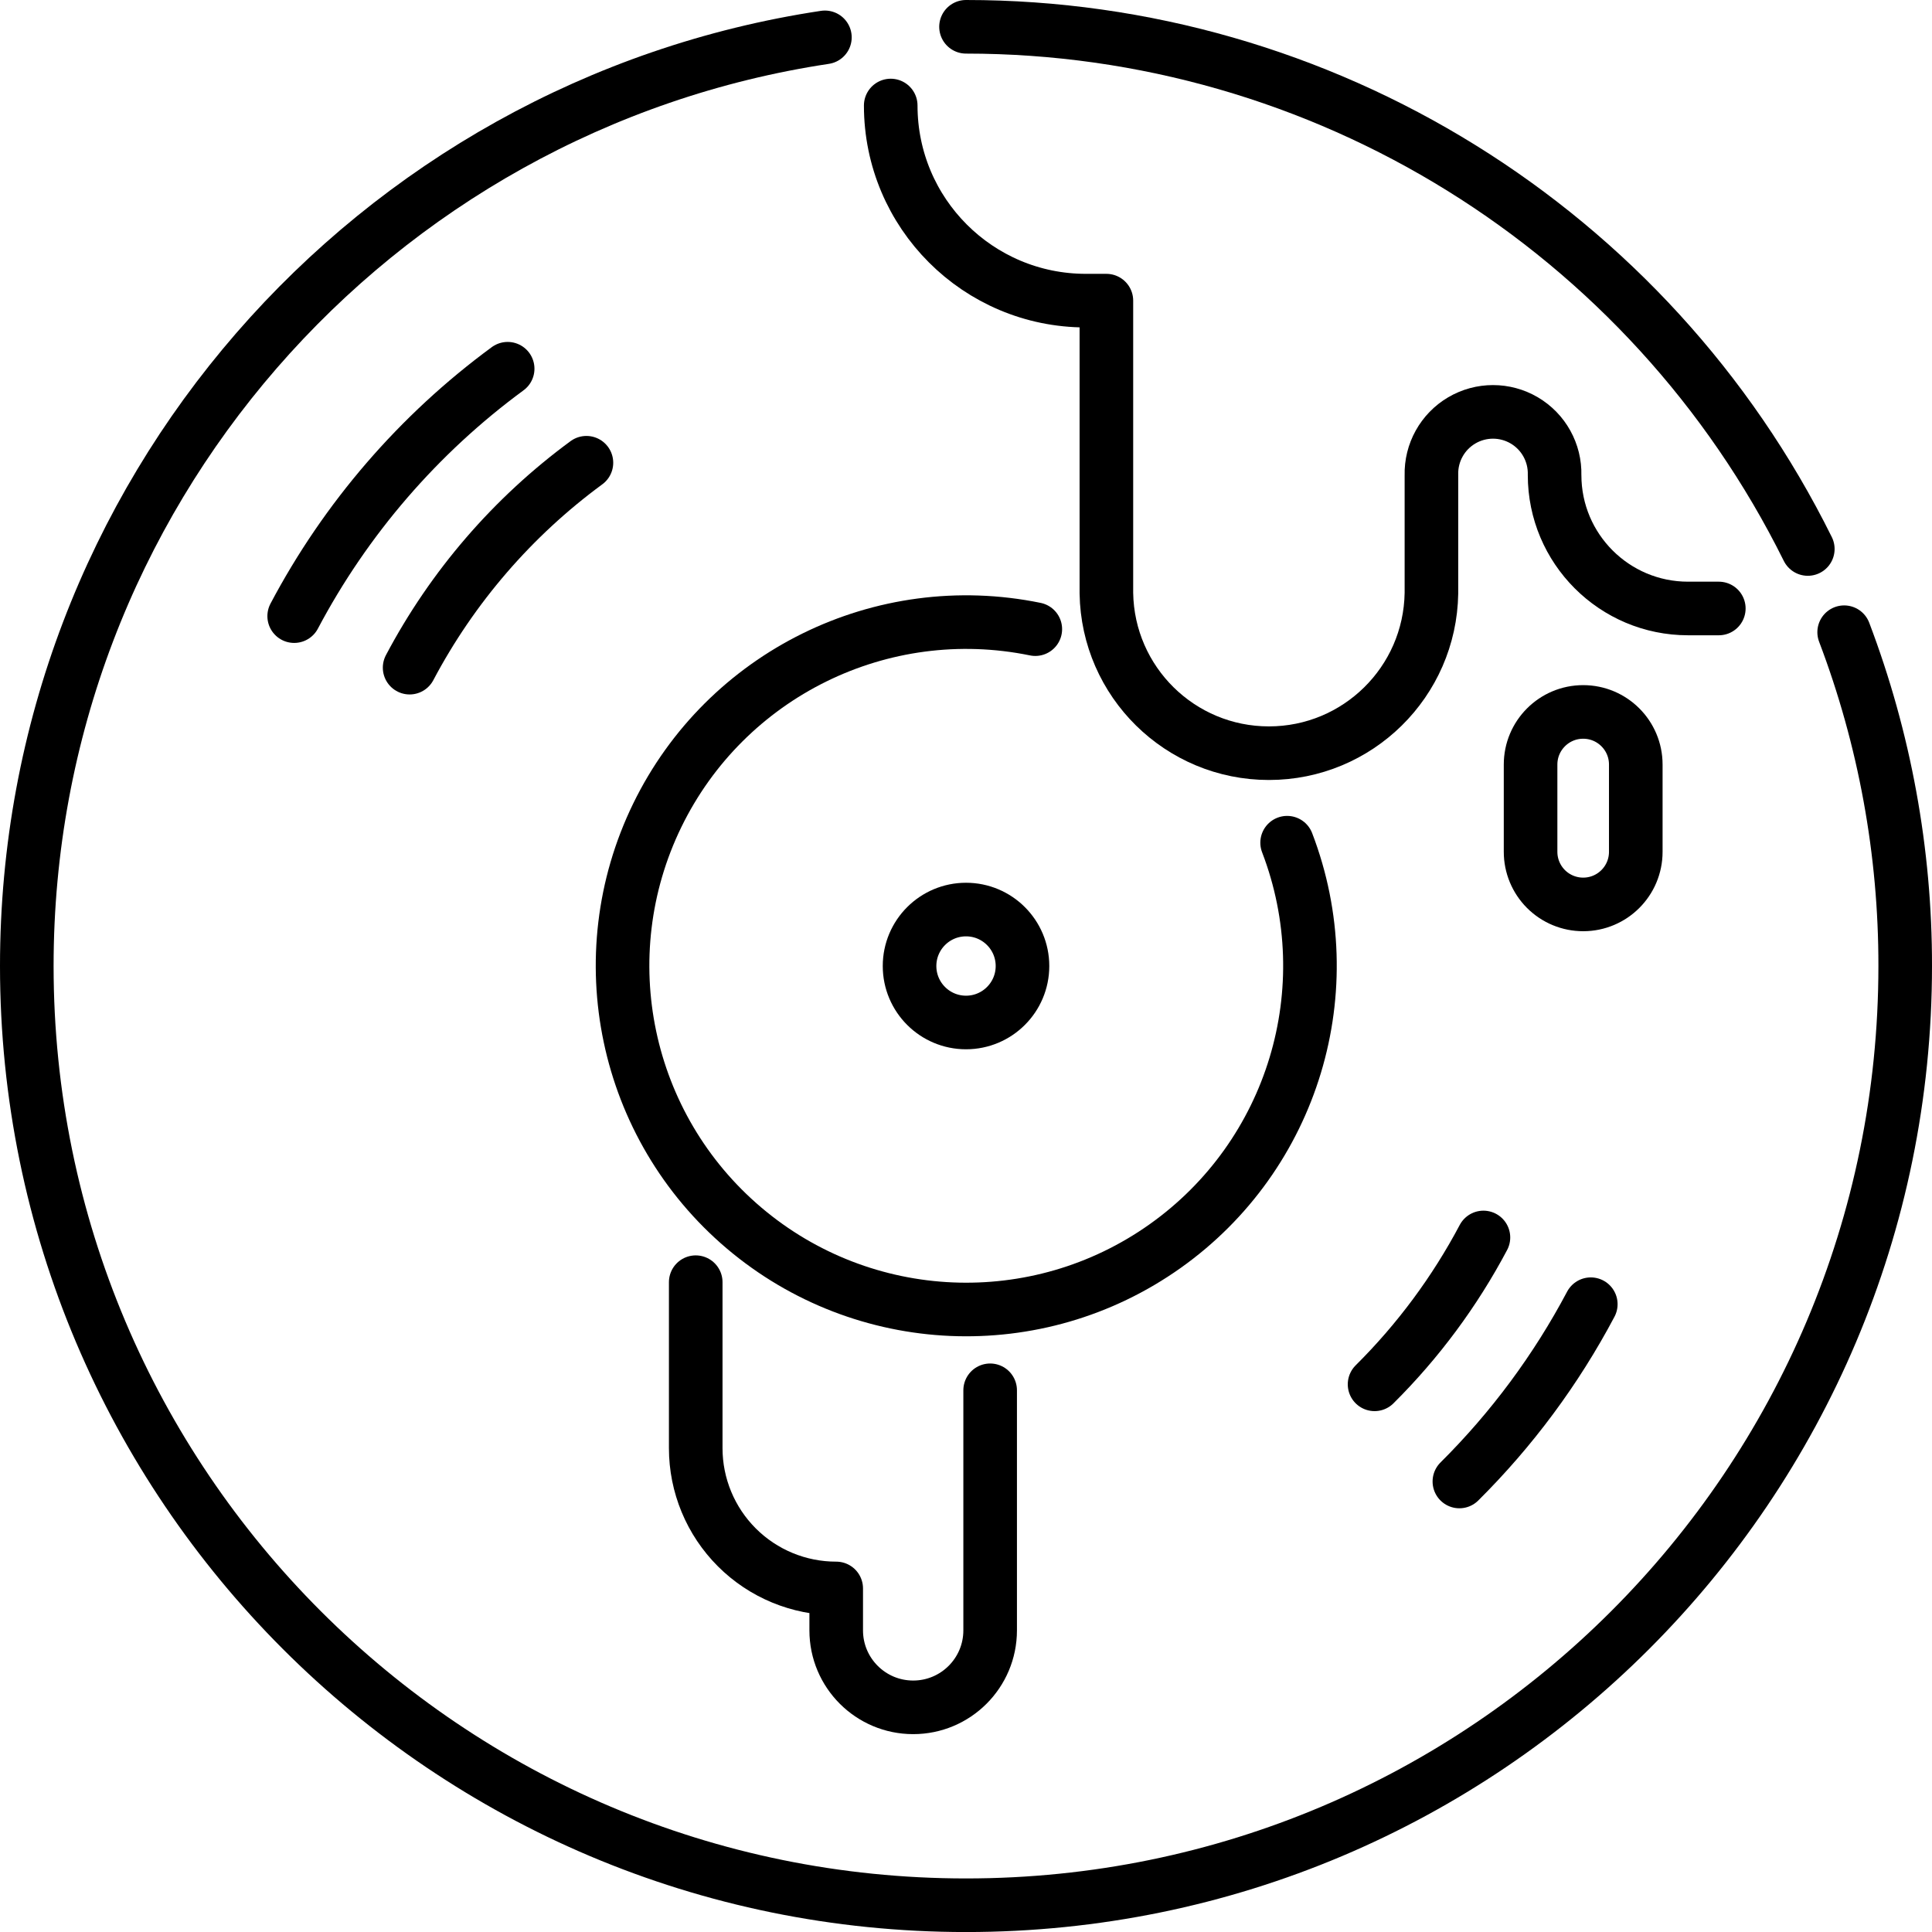
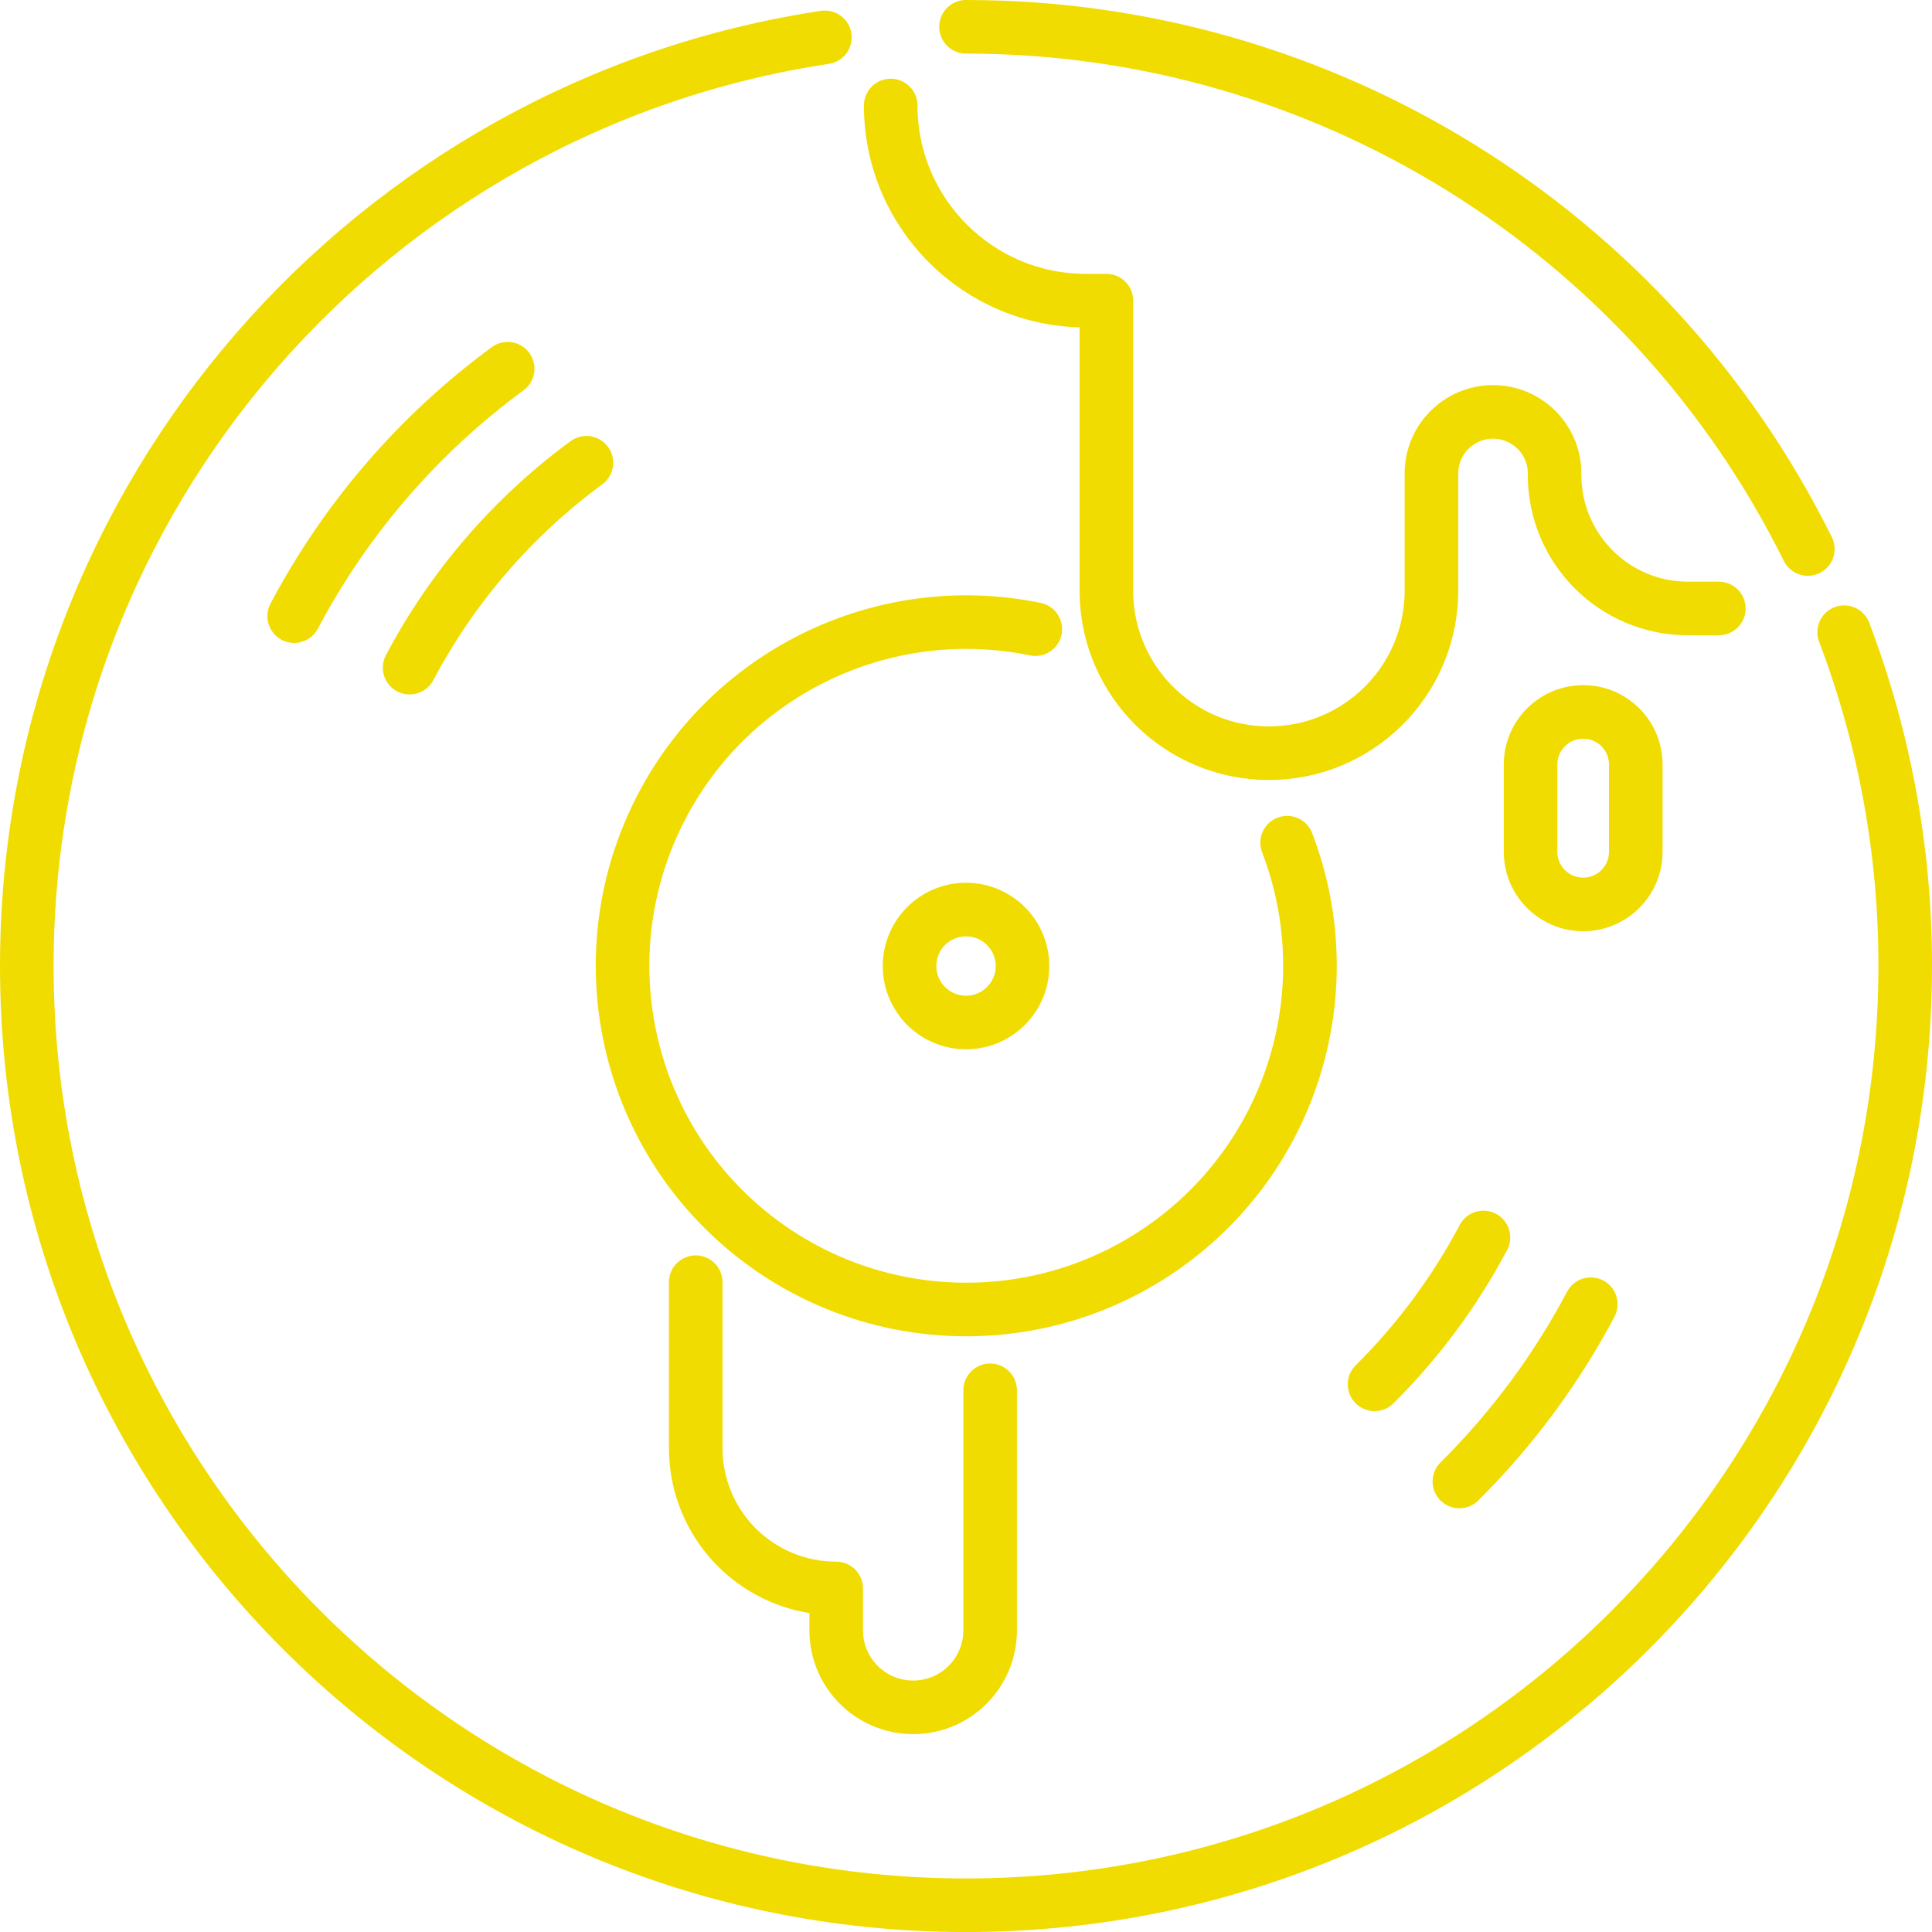
<svg xmlns="http://www.w3.org/2000/svg" viewBox="0 0 485.19 485.19">
  <defs>
-     <style>.cls-1{fill:none;stroke:#000;stroke-linecap:round;stroke-linejoin:round;stroke-width:13.46px;}</style>
+     <style>.cls-1{fill:none;stroke:#f1dc01;stroke-linecap:round;stroke-linejoin:round;stroke-width:13.46px;}</style>
  </defs>
  <g id="Слой_2" data-name="Слой 2">
    <g id="_04_Party_Record" data-name="04_Party_Record">
      <path class="cls-1" d="M463.13,158.77a235.24,235.24,0,0,1,15.33,83.83c0,130.27-105.6,235.87-235.86,235.87S6.73,372.87,6.73,242.6c0-118.22,87-216.13,200.43-233.22" />
      <path class="cls-1" d="M242.6,6.73A235.88,235.88,0,0,1,454,137.87" />
      <path class="cls-1" d="M323.24,211.63A86.31,86.31,0,1,1,260,158" />
      <path class="cls-1" d="M73.88,154.73A183.63,183.63,0,0,1,127.49,92.6" />
      <path class="cls-1" d="M399.5,327.53a184.35,184.35,0,0,1-33,44.52" />
      <path class="cls-1" d="M102.87,167.67a152,152,0,0,1,44.4-51.46" />
      <path class="cls-1" d="M372.54,310.77a152.78,152.78,0,0,1-27.34,36.88" />
      <path class="cls-1" d="M256.78,242.6a14.18,14.18,0,1,1-14.18-14.18A14.18,14.18,0,0,1,256.78,242.6Z" />
      <path class="cls-1" d="M223.69,26.5h0a49,49,0,0,0,49,49h5.16v73.47a40.82,40.82,0,0,0,81.63,0V119.3a15.47,15.47,0,1,1,30.93,0,33.51,33.51,0,0,0,33.51,33.51h7.73" />
      <path class="cls-1" d="M174.72,322v41.67A35.23,35.23,0,0,0,210,398.91v10.53a19.33,19.33,0,0,0,38.66,0V349.15" />
      <path class="cls-1" d="M397.59,227.13h0a13.2,13.2,0,0,1-13.21-13.21V192a13.21,13.21,0,0,1,26.42,0v21.91A13.21,13.21,0,0,1,397.59,227.13Z" />
    </g>
  </g>
</svg>
